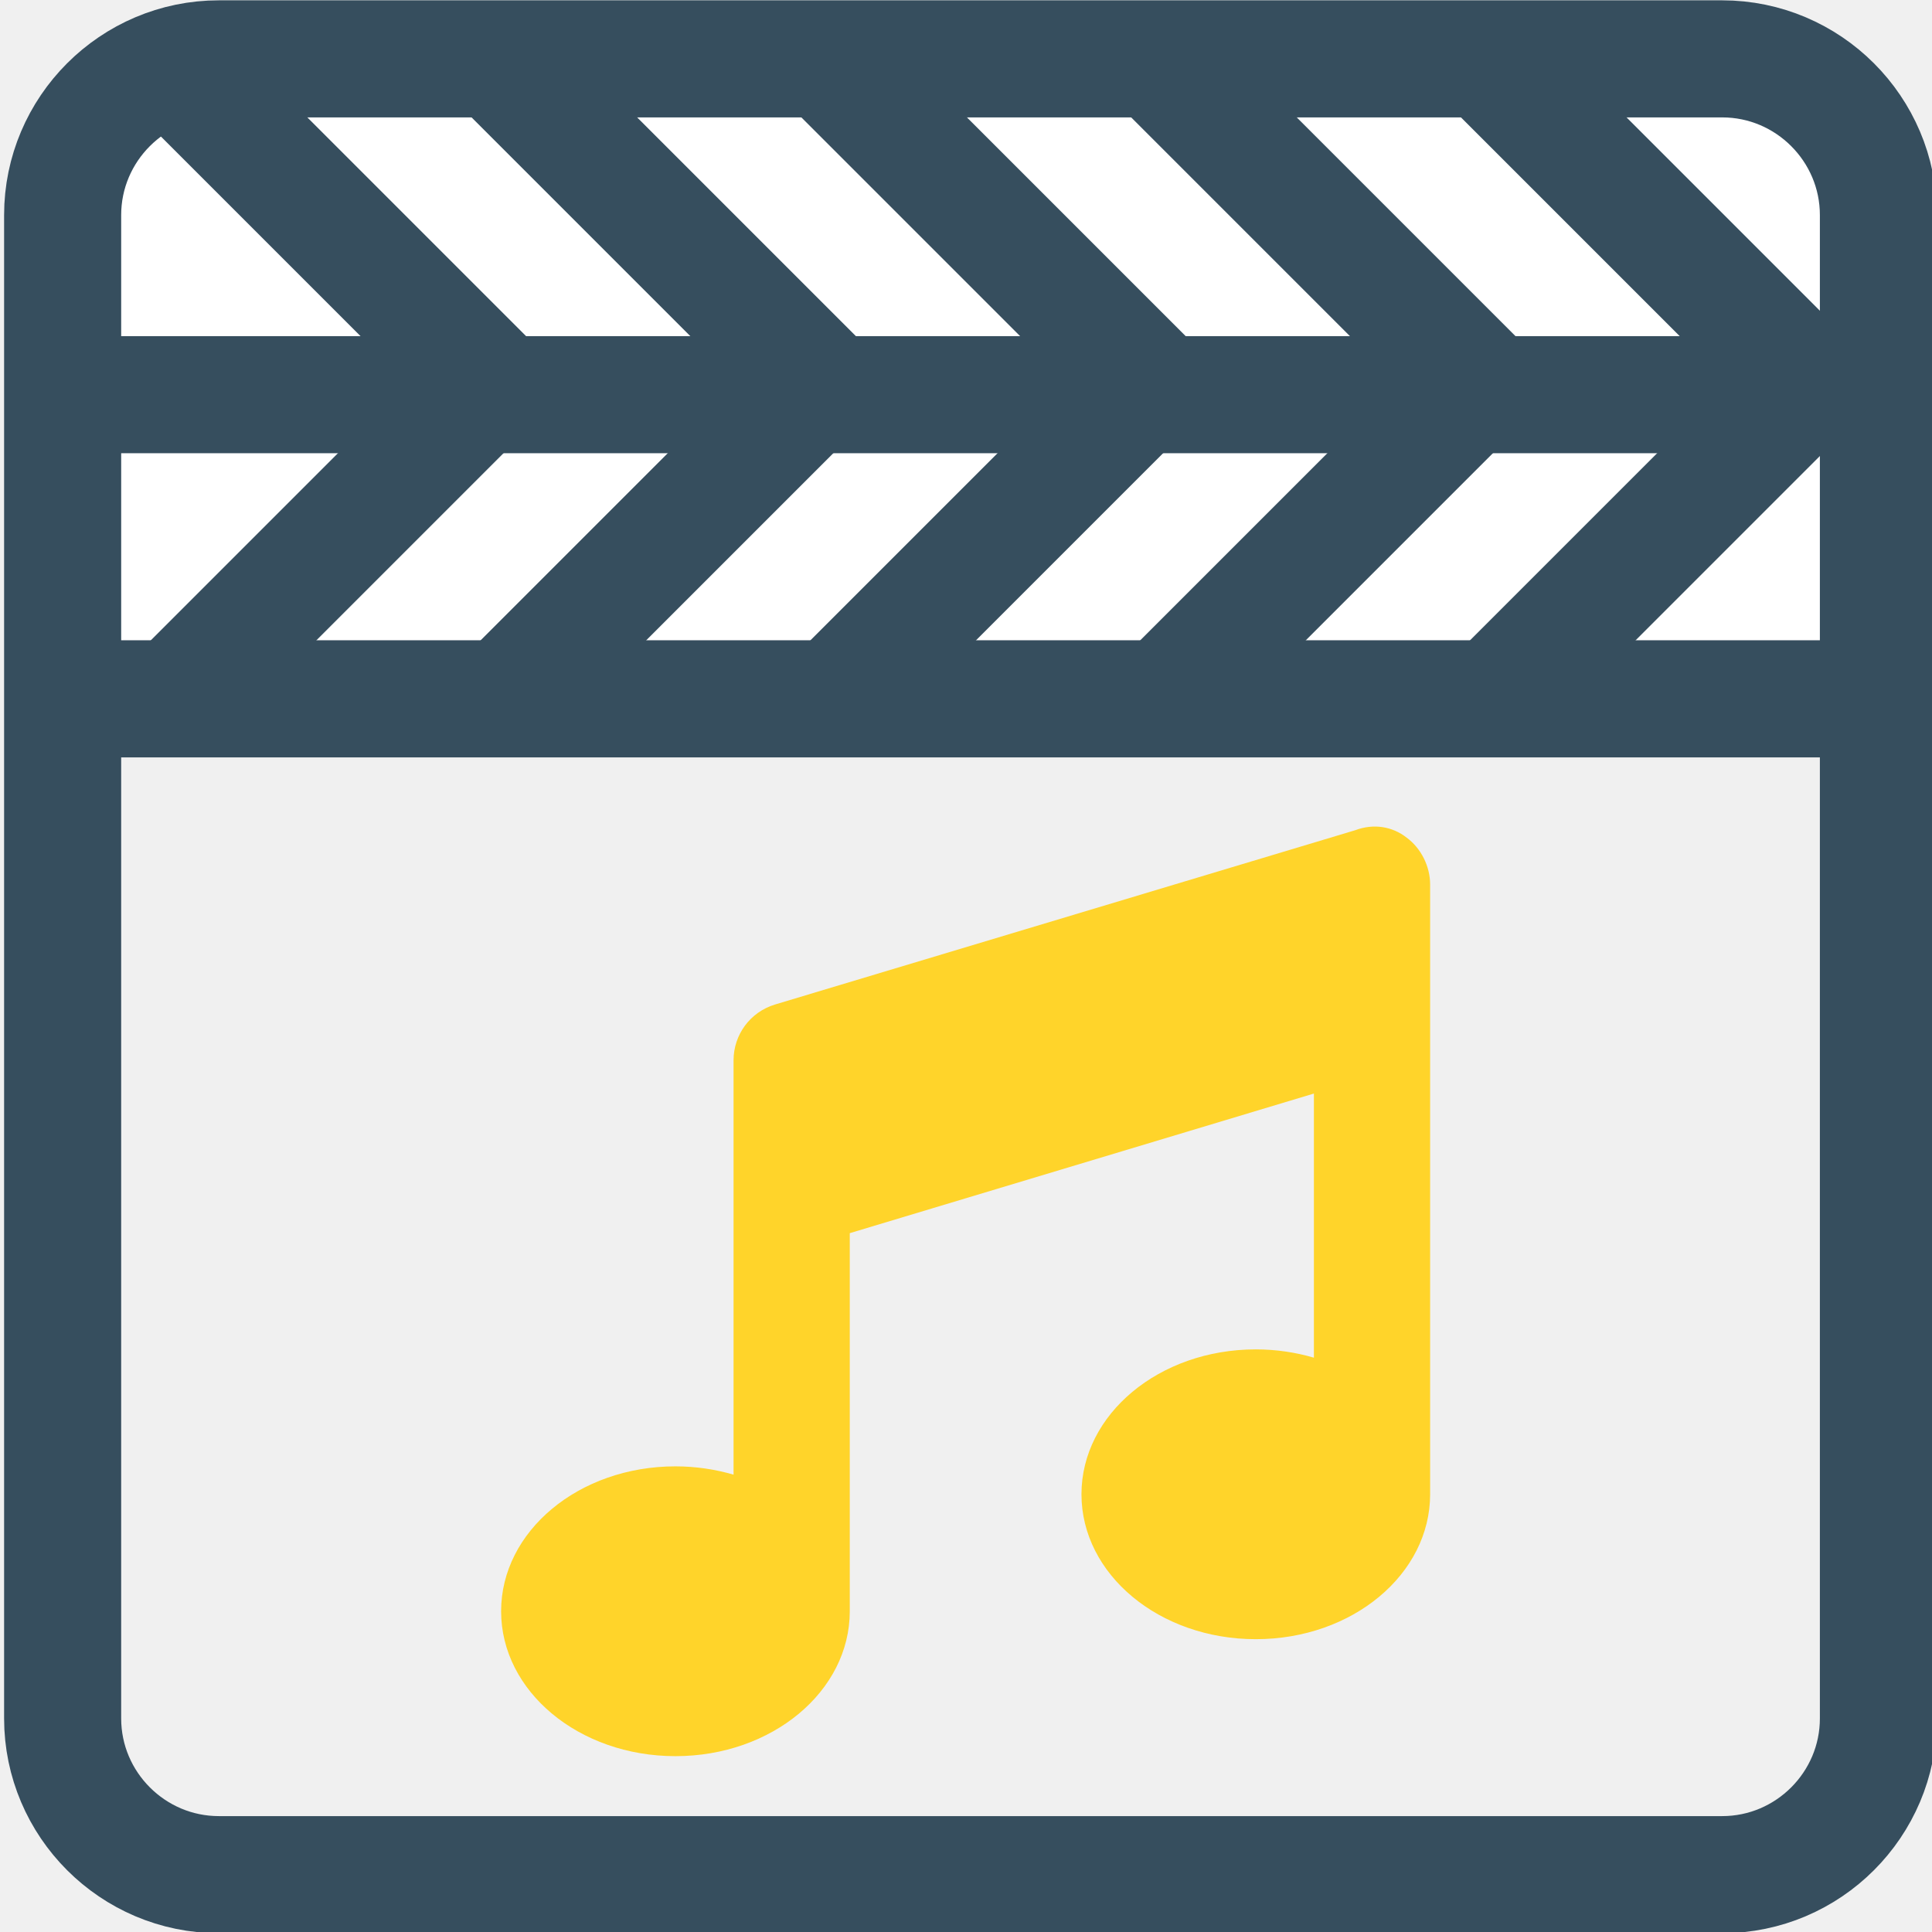
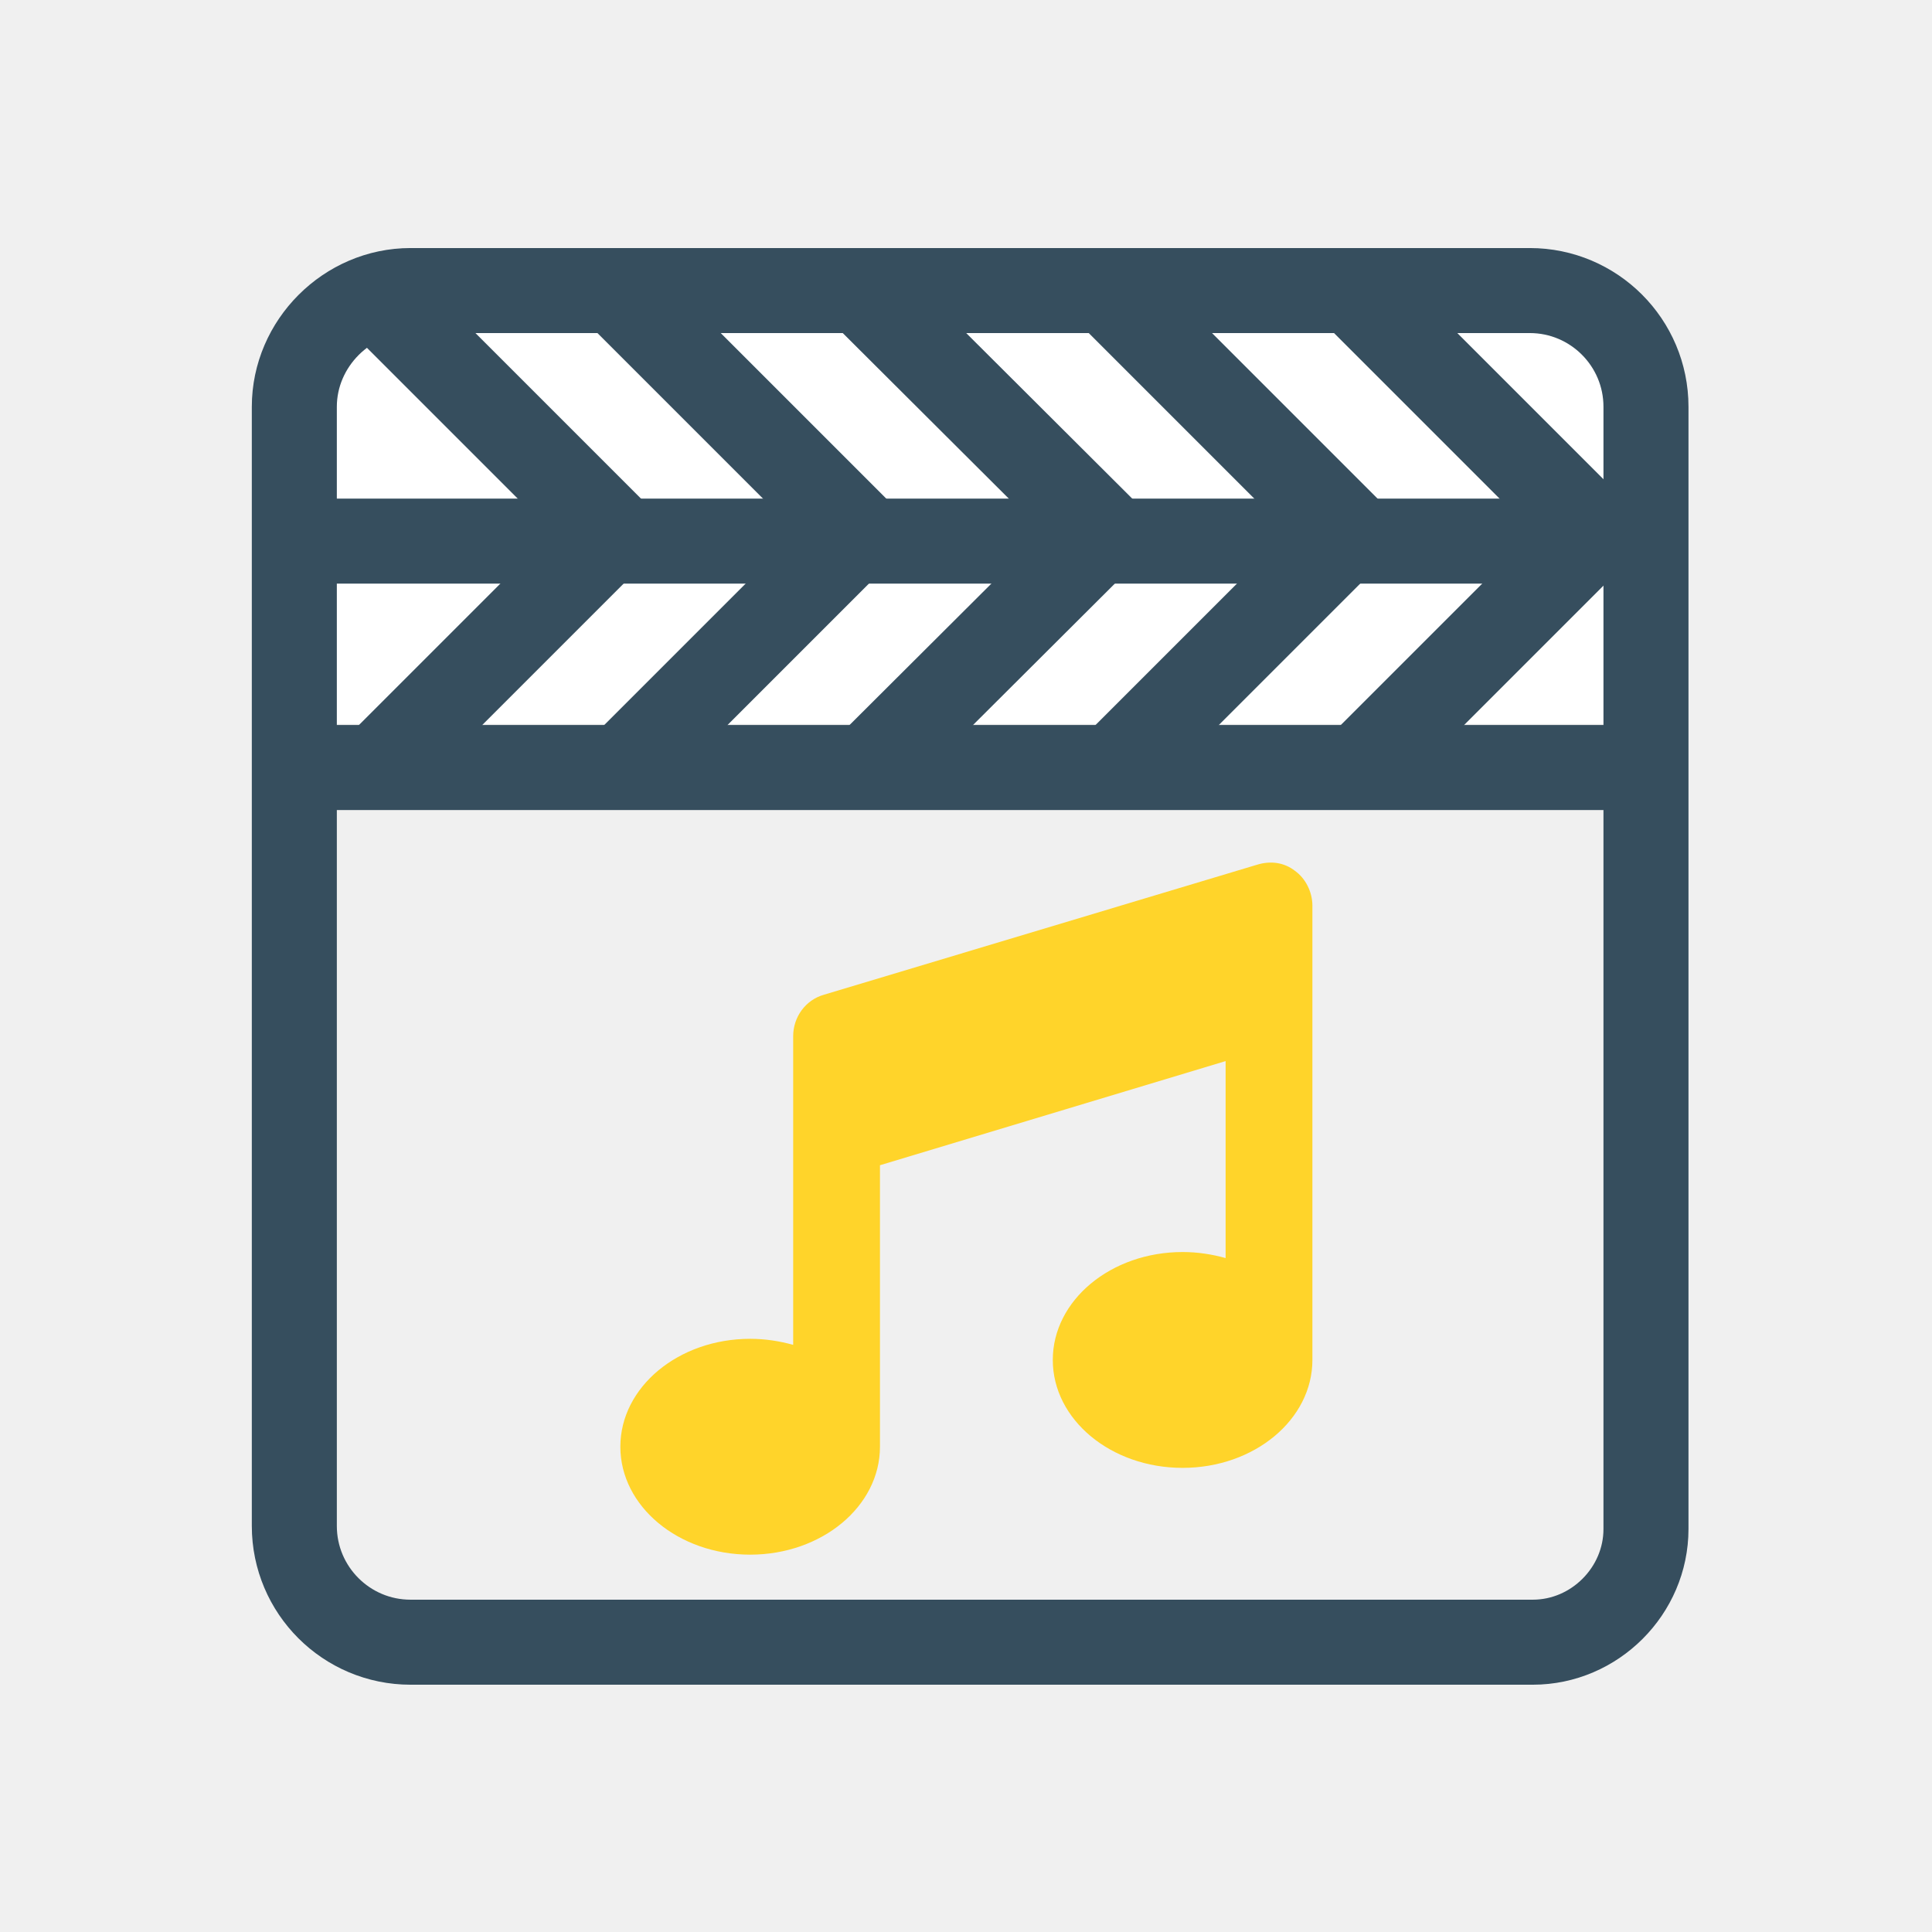
<svg xmlns="http://www.w3.org/2000/svg" version="1.1" id="Layer_1" x="0px" y="0px" viewBox="0 0 256 256" style="enable-background:new 0 0 256 256;" xml:space="preserve">
  <style type="text/css">
	.st0{fill:#FFFFFF;}
	.st1{fill:#FFD42A;}
- 	.st2{fill:none;stroke:#364E5E;stroke-width:15.513;stroke-linejoin:round;stroke-miterlimit:10;}
+ 	.st2{fill:none;stroke:#364E5E;stroke-width:11.266;stroke-linejoin:round;stroke-miterlimit:10;}
+ 	.st3{fill:none;stroke:#364E5E;stroke-width:11.55;stroke-linejoin:round;stroke-miterlimit:10;}
</style>
-   <rect x="14" y="11.5" class="st0" width="231.9" height="73.3" />
-   <path class="st1" d="M186.4,111c1.9,1.4,3.1,3.8,3.1,6.2v17.3V198c0,10.6-10.3,19.2-23.1,19.2s-23.1-8.6-23.1-19.2  s10.3-19.2,23.1-19.2c2.7,0,5.3,0.4,7.7,1.1v-35l-61.5,18.5v50.1c0,10.6-10.3,19.2-23.1,19.2s-23.1-8.6-23.1-19.2  c0-10.6,10.3-19.2,23.1-19.2c2.7,0,5.3,0.4,7.7,1.1v-37.6v-17.3c0-3.4,2.2-6.4,5.5-7.4l76.9-23.1C182,109.1,184.5,109.5,186.4,111  L186.4,111z" />
+   <rect x="43.3" y="41.3" class="st0" width="172.7" height="54.6" />
+   <path class="st1" d="M171.6,115.4c1.4,1,2.3,2.8,2.3,4.6v12.9v47.3c0,7.9-7.7,14.3-17.2,14.3s-17.2-6.4-17.2-14.3  c0-7.9,7.7-14.3,17.2-14.3c2,0,3.9,0.3,5.7,0.8v-26.1l-45.8,13.8v37.3c0,7.9-7.7,14.3-17.2,14.3s-17.2-6.4-17.2-14.3  c0-7.9,7.7-14.3,17.2-14.3c2,0,3.9,0.3,5.7,0.8v-28v-12.9c0-2.5,1.6-4.8,4.1-5.5l57.3-17.2C168.4,114,170.2,114.3,171.6,115.4  L171.6,115.4z" />
  <g>
-     <path class="st2" d="M29,7.8h199.2c11.4,0,20.7,9.3,20.7,20.7v199.2c0,11.4-9.3,20.7-20.7,20.7H29c-11.4,0-20.7-9.3-20.7-20.7V28.5   C8.3,17.1,17.6,7.8,29,7.8z" />
-     <line class="st2" x1="8.3" y1="52.3" x2="248.7" y2="52.3" />
-     <line class="st2" x1="8.3" y1="92.6" x2="248.7" y2="92.6" />
+     <path class="st2" d="M54.4,38.5h148.3c8.5,0,15.4,6.9,15.4,15.4v148.7c0,8.2-6.8,15-15,15H54.4c-8.5,0-15.4-6.9-15.4-15.4V53.9   C39,45.5,46,38.5,54.4,38.5z" />
+     <line class="st2" x1="39" y1="71.7" x2="218" y2="71.7" />
+     <line class="st2" x1="39" y1="101.7" x2="218" y2="101.7" />
  </g>
  <g>
-     <line class="st2" x1="22.7" y1="93.1" x2="67.6" y2="48.2" />
-     <line class="st2" x1="66.4" y1="93.1" x2="111.3" y2="48.2" />
-     <line class="st2" x1="110.1" y1="93.1" x2="155" y2="48.2" />
-     <line class="st2" x1="153.8" y1="93.1" x2="198.7" y2="48.2" />
-     <line class="st2" x1="197.5" y1="93.1" x2="242.4" y2="48.2" />
+     <line class="st3" x1="49.8" y1="102" x2="83.2" y2="68.6" />
+     <line class="st3" x1="82.3" y1="102" x2="115.7" y2="68.6" />
+     <line class="st3" x1="114.8" y1="102" x2="148.3" y2="68.6" />
+     <line class="st3" x1="147.4" y1="102" x2="180.8" y2="68.6" />
+     <line class="st3" x1="179.9" y1="102" x2="213.3" y2="68.6" />
  </g>
  <g>
-     <line class="st2" x1="242.4" y1="53.4" x2="197.5" y2="8.5" />
-     <line class="st2" x1="198.7" y1="53.4" x2="153.8" y2="8.5" />
-     <line class="st2" x1="155" y1="53.4" x2="110.1" y2="8.5" />
-     <line class="st2" x1="111.3" y1="53.4" x2="66.4" y2="8.5" />
-     <line class="st2" x1="67.6" y1="53.4" x2="22.7" y2="8.5" />
+     <line class="st3" x1="213.3" y1="72.5" x2="179.9" y2="39.1" />
+     <line class="st3" x1="180.8" y1="72.5" x2="147.4" y2="39.1" />
+     <line class="st3" x1="148.3" y1="72.5" x2="114.8" y2="39.1" />
+     <line class="st3" x1="115.7" y1="72.5" x2="82.3" y2="39.1" />
+     <line class="st3" x1="83.2" y1="72.5" x2="49.8" y2="39.1" />
  </g>
</svg>
